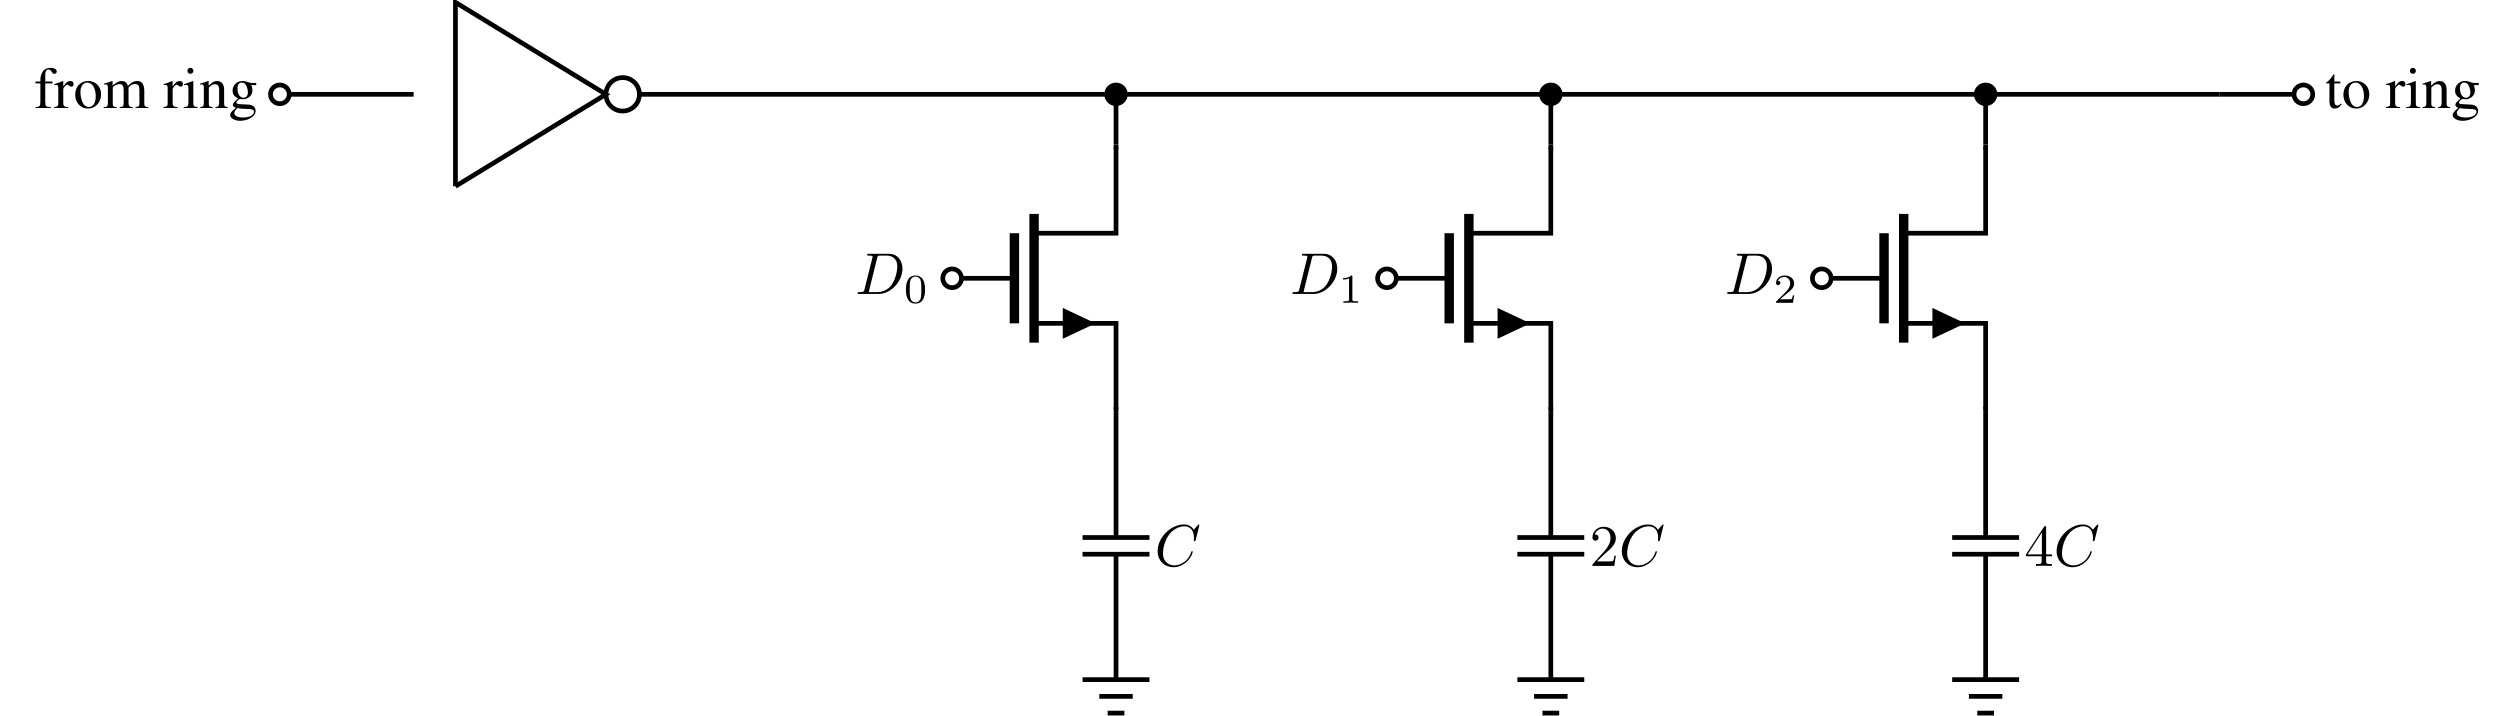
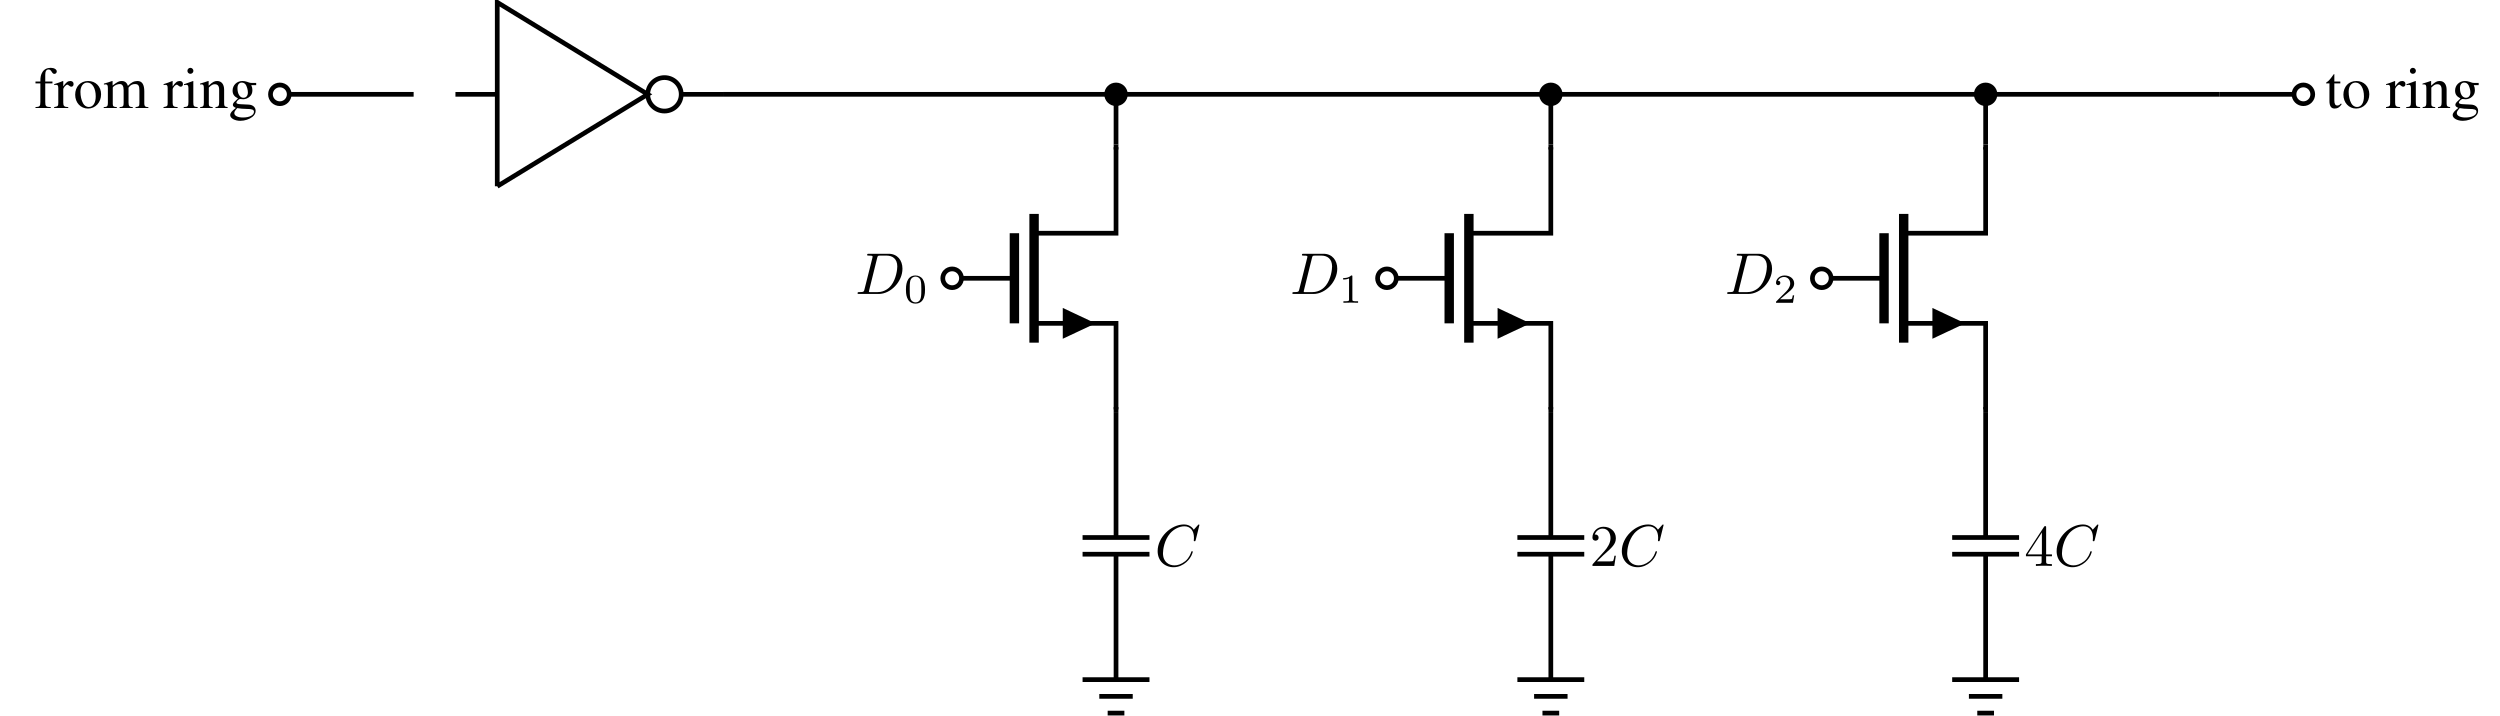
<svg xmlns="http://www.w3.org/2000/svg" xmlns:xlink="http://www.w3.org/1999/xlink" width="423.76pt" height="121.27pt" viewBox="0 0 423.76 121.27">
  <defs>
    <g>
      <g id="glyph-0-0">
        <path d="M 3.078 -4.484 L 1.859 -4.484 L 1.859 -5.641 C 1.859 -6.219 2.047 -6.531 2.422 -6.531 C 2.625 -6.531 2.766 -6.438 2.953 -6.141 C 3.109 -5.875 3.234 -5.781 3.406 -5.781 C 3.625 -5.781 3.812 -5.969 3.812 -6.188 C 3.812 -6.547 3.375 -6.812 2.781 -6.812 C 2.156 -6.812 1.641 -6.547 1.375 -6.078 C 1.109 -5.641 1.031 -5.281 1.031 -4.484 L 0.203 -4.484 L 0.203 -4.172 L 1.031 -4.172 L 1.031 -1.031 C 1.031 -0.312 0.922 -0.188 0.203 -0.156 L 0.203 0 L 2.797 0 L 2.797 -0.156 C 1.969 -0.172 1.859 -0.297 1.859 -1.031 L 1.859 -4.172 L 3.078 -4.172 Z M 3.078 -4.484 " />
      </g>
      <g id="glyph-0-1">
        <path d="M 0.062 -3.891 C 0.203 -3.922 0.297 -3.922 0.422 -3.922 C 0.672 -3.922 0.75 -3.766 0.75 -3.328 L 0.75 -0.844 C 0.75 -0.344 0.688 -0.266 0.047 -0.156 L 0.047 0 L 2.438 0 L 2.438 -0.156 C 1.766 -0.172 1.594 -0.328 1.594 -0.891 L 1.594 -3.141 C 1.594 -3.453 2.031 -3.953 2.297 -3.953 C 2.359 -3.953 2.438 -3.906 2.547 -3.812 C 2.719 -3.672 2.828 -3.609 2.953 -3.609 C 3.188 -3.609 3.344 -3.781 3.344 -4.062 C 3.344 -4.391 3.125 -4.578 2.797 -4.578 C 2.375 -4.578 2.078 -4.359 1.594 -3.656 L 1.594 -4.562 L 1.547 -4.578 C 1.016 -4.359 0.656 -4.234 0.062 -4.047 Z M 0.062 -3.891 " />
      </g>
      <g id="glyph-0-2">
        <path d="M 2.5 -4.578 C 1.203 -4.578 0.297 -3.625 0.297 -2.25 C 0.297 -0.906 1.219 0.094 2.469 0.094 C 3.734 0.094 4.688 -0.953 4.688 -2.328 C 4.688 -3.641 3.766 -4.578 2.5 -4.578 Z M 2.359 -4.312 C 3.203 -4.312 3.781 -3.344 3.781 -1.984 C 3.781 -0.859 3.344 -0.172 2.594 -0.172 C 2.203 -0.172 1.828 -0.422 1.625 -0.812 C 1.344 -1.328 1.188 -2.031 1.188 -2.734 C 1.188 -3.688 1.656 -4.312 2.359 -4.312 Z M 2.359 -4.312 " />
      </g>
      <g id="glyph-0-3">
        <path d="M 0.188 -3.969 C 0.312 -4 0.406 -4 0.516 -4 C 0.766 -4 0.859 -3.844 0.859 -3.375 L 0.859 -0.844 C 0.859 -0.312 0.719 -0.156 0.156 -0.156 L 0.156 0 L 2.375 0 L 2.375 -0.156 C 1.844 -0.172 1.688 -0.281 1.688 -0.672 L 1.688 -3.484 C 1.688 -3.5 1.781 -3.594 1.844 -3.672 C 2.094 -3.891 2.516 -4.062 2.875 -4.062 C 3.312 -4.062 3.531 -3.719 3.531 -3.016 L 3.531 -0.859 C 3.531 -0.297 3.422 -0.188 2.844 -0.156 L 2.844 0 L 5.078 0 L 5.078 -0.156 C 4.516 -0.156 4.359 -0.328 4.359 -0.953 L 4.359 -3.453 C 4.672 -3.891 5 -4.062 5.453 -4.062 C 6.016 -4.062 6.203 -3.797 6.203 -2.969 L 6.203 -0.875 C 6.203 -0.297 6.125 -0.219 5.547 -0.156 L 5.547 0 L 7.719 0 L 7.719 -0.156 L 7.469 -0.172 C 7.172 -0.188 7.031 -0.375 7.031 -0.75 L 7.031 -2.812 C 7.031 -3.984 6.656 -4.578 5.875 -4.578 C 5.297 -4.578 4.797 -4.328 4.25 -3.75 C 4.078 -4.312 3.734 -4.578 3.203 -4.578 C 2.766 -4.578 2.484 -4.453 1.656 -3.812 L 1.656 -4.562 L 1.578 -4.578 C 1.078 -4.391 0.734 -4.281 0.188 -4.141 Z M 0.188 -3.969 " />
      </g>
      <g id="glyph-0-4">
        <path d="M 1.75 -4.578 L 0.203 -4.031 L 0.203 -3.891 L 0.281 -3.891 C 0.406 -3.922 0.531 -3.922 0.625 -3.922 C 0.859 -3.922 0.953 -3.766 0.953 -3.328 L 0.953 -1.016 C 0.953 -0.297 0.844 -0.188 0.156 -0.156 L 0.156 0 L 2.516 0 L 2.516 -0.156 C 1.859 -0.203 1.781 -0.297 1.781 -1.016 L 1.781 -4.562 Z M 1.281 -6.812 C 1 -6.812 0.781 -6.578 0.781 -6.297 C 0.781 -6.016 1 -5.797 1.281 -5.797 C 1.562 -5.797 1.797 -6.016 1.797 -6.297 C 1.797 -6.578 1.562 -6.812 1.281 -6.812 Z M 1.281 -6.812 " />
      </g>
      <g id="glyph-0-5">
        <path d="M 0.156 -3.969 C 0.219 -4 0.312 -4 0.422 -4 C 0.703 -4 0.797 -3.859 0.797 -3.375 L 0.797 -0.891 C 0.797 -0.328 0.688 -0.188 0.172 -0.156 L 0.172 0 L 2.297 0 L 2.297 -0.156 C 1.781 -0.188 1.641 -0.312 1.641 -0.672 L 1.641 -3.469 C 2.109 -3.922 2.328 -4.031 2.656 -4.031 C 3.156 -4.031 3.391 -3.734 3.391 -3.078 L 3.391 -0.984 C 3.391 -0.359 3.266 -0.188 2.766 -0.156 L 2.766 0 L 4.828 0 L 4.828 -0.156 C 4.344 -0.203 4.234 -0.312 4.234 -0.812 L 4.234 -3.094 C 4.234 -4.031 3.781 -4.578 3.047 -4.578 C 2.594 -4.578 2.281 -4.422 1.609 -3.781 L 1.609 -4.562 L 1.531 -4.578 C 1.047 -4.406 0.703 -4.297 0.156 -4.141 Z M 0.156 -3.969 " />
      </g>
      <g id="glyph-0-6">
        <path d="M 4.688 -3.875 L 4.688 -4.25 L 3.922 -4.25 C 3.719 -4.25 3.562 -4.281 3.375 -4.359 L 3.156 -4.438 C 2.875 -4.531 2.609 -4.578 2.359 -4.578 C 1.422 -4.578 0.688 -3.875 0.688 -2.953 C 0.688 -2.328 0.953 -1.953 1.609 -1.625 C 1.422 -1.453 1.25 -1.281 1.188 -1.219 C 0.859 -0.938 0.734 -0.734 0.734 -0.531 C 0.734 -0.328 0.844 -0.203 1.25 -0.016 C 0.547 0.516 0.281 0.844 0.281 1.203 C 0.281 1.734 1.062 2.172 2 2.172 C 2.75 2.172 3.531 1.906 4.047 1.5 C 4.422 1.188 4.594 0.875 4.594 0.484 C 4.594 -0.125 4.125 -0.547 3.391 -0.578 L 2.109 -0.641 C 1.578 -0.656 1.328 -0.75 1.328 -0.906 C 1.328 -1.109 1.656 -1.453 1.922 -1.531 C 2.016 -1.531 2.078 -1.516 2.109 -1.516 C 2.297 -1.5 2.438 -1.484 2.5 -1.484 C 2.859 -1.484 3.266 -1.641 3.562 -1.906 C 3.891 -2.188 4.047 -2.531 4.047 -3.031 C 4.047 -3.312 4 -3.547 3.859 -3.875 Z M 1.469 0.016 C 1.797 0.094 2.594 0.156 3.078 0.156 C 3.984 0.156 4.312 0.281 4.312 0.641 C 4.312 1.219 3.562 1.609 2.438 1.609 C 1.562 1.609 0.984 1.312 0.984 0.875 C 0.984 0.641 1.047 0.516 1.469 0.016 Z M 1.516 -3.375 C 1.516 -3.953 1.797 -4.312 2.25 -4.312 C 2.562 -4.312 2.828 -4.141 2.984 -3.844 C 3.156 -3.484 3.281 -3.031 3.281 -2.641 C 3.281 -2.078 2.984 -1.734 2.531 -1.734 C 1.938 -1.734 1.516 -2.375 1.516 -3.344 Z M 1.516 -3.375 " />
      </g>
      <g id="glyph-0-7">
        <path d="M 2.547 -4.484 L 1.531 -4.484 L 1.531 -5.641 C 1.531 -5.734 1.531 -5.766 1.469 -5.766 C 1.391 -5.688 1.328 -5.594 1.266 -5.5 C 0.891 -4.938 0.453 -4.469 0.297 -4.422 C 0.188 -4.359 0.125 -4.281 0.125 -4.234 C 0.125 -4.203 0.141 -4.188 0.172 -4.172 L 0.703 -4.172 L 0.703 -1.172 C 0.703 -0.328 1 0.094 1.578 0.094 C 2.078 0.094 2.453 -0.141 2.781 -0.656 L 2.656 -0.766 C 2.438 -0.516 2.266 -0.422 2.047 -0.422 C 1.688 -0.422 1.531 -0.688 1.531 -1.312 L 1.531 -4.172 L 2.547 -4.172 Z M 2.547 -4.484 " />
      </g>
      <g id="glyph-1-0">
        <path d="M 1.578 -0.781 C 1.484 -0.391 1.469 -0.312 0.672 -0.312 C 0.516 -0.312 0.406 -0.312 0.406 -0.125 C 0.406 0 0.484 0 0.672 0 L 3.984 0 C 6.047 0 8.016 -2.109 8.016 -4.281 C 8.016 -5.688 7.172 -6.812 5.672 -6.812 L 2.328 -6.812 C 2.141 -6.812 2.031 -6.812 2.031 -6.625 C 2.031 -6.5 2.109 -6.5 2.312 -6.5 C 2.438 -6.5 2.625 -6.484 2.734 -6.484 C 2.906 -6.453 2.953 -6.438 2.953 -6.312 C 2.953 -6.281 2.953 -6.25 2.922 -6.125 Z M 3.734 -6.125 C 3.828 -6.469 3.844 -6.5 4.281 -6.5 L 5.344 -6.5 C 6.312 -6.5 7.141 -5.969 7.141 -4.656 C 7.141 -4.172 6.953 -2.531 6.094 -1.438 C 5.812 -1.062 5.031 -0.312 3.797 -0.312 L 2.672 -0.312 C 2.531 -0.312 2.516 -0.312 2.453 -0.312 C 2.359 -0.328 2.328 -0.344 2.328 -0.422 C 2.328 -0.453 2.328 -0.469 2.375 -0.641 Z M 3.734 -6.125 " />
      </g>
      <g id="glyph-1-1">
        <path d="M 7.578 -6.922 C 7.578 -6.953 7.562 -7.031 7.469 -7.031 C 7.438 -7.031 7.422 -7.016 7.312 -6.906 L 6.625 -6.141 C 6.531 -6.281 6.078 -7.031 4.969 -7.031 C 2.734 -7.031 0.5 -4.828 0.5 -2.516 C 0.5 -0.875 1.672 0.219 3.203 0.219 C 4.062 0.219 4.828 -0.172 5.359 -0.641 C 6.281 -1.453 6.453 -2.359 6.453 -2.391 C 6.453 -2.5 6.344 -2.5 6.328 -2.5 C 6.266 -2.5 6.219 -2.469 6.203 -2.391 C 6.109 -2.109 5.875 -1.391 5.188 -0.812 C 4.5 -0.266 3.875 -0.094 3.359 -0.094 C 2.469 -0.094 1.406 -0.609 1.406 -2.156 C 1.406 -2.734 1.609 -4.344 2.609 -5.516 C 3.219 -6.219 4.156 -6.719 5.047 -6.719 C 6.062 -6.719 6.656 -5.953 6.656 -4.797 C 6.656 -4.391 6.625 -4.391 6.625 -4.281 C 6.625 -4.188 6.734 -4.188 6.766 -4.188 C 6.891 -4.188 6.891 -4.203 6.953 -4.391 Z M 7.578 -6.922 " />
      </g>
      <g id="glyph-2-0">
        <path d="M 3.594 -2.219 C 3.594 -2.984 3.5 -3.547 3.188 -4.031 C 2.969 -4.344 2.531 -4.625 1.984 -4.625 C 0.359 -4.625 0.359 -2.719 0.359 -2.219 C 0.359 -1.719 0.359 0.141 1.984 0.141 C 3.594 0.141 3.594 -1.719 3.594 -2.219 Z M 1.984 -0.062 C 1.656 -0.062 1.234 -0.25 1.094 -0.812 C 1 -1.219 1 -1.797 1 -2.312 C 1 -2.828 1 -3.359 1.094 -3.734 C 1.25 -4.281 1.688 -4.438 1.984 -4.438 C 2.359 -4.438 2.719 -4.203 2.844 -3.797 C 2.953 -3.422 2.969 -2.922 2.969 -2.312 C 2.969 -1.797 2.969 -1.281 2.875 -0.844 C 2.734 -0.203 2.266 -0.062 1.984 -0.062 Z M 1.984 -0.062 " />
      </g>
      <g id="glyph-2-1">
        <path d="M 2.328 -4.438 C 2.328 -4.625 2.328 -4.625 2.125 -4.625 C 1.672 -4.188 1.047 -4.188 0.766 -4.188 L 0.766 -3.938 C 0.922 -3.938 1.391 -3.938 1.766 -4.125 L 1.766 -0.578 C 1.766 -0.344 1.766 -0.25 1.078 -0.25 L 0.812 -0.25 L 0.812 0 C 0.938 0 1.797 -0.031 2.047 -0.031 C 2.266 -0.031 3.141 0 3.297 0 L 3.297 -0.25 L 3.031 -0.25 C 2.328 -0.25 2.328 -0.344 2.328 -0.578 Z M 2.328 -4.438 " />
      </g>
      <g id="glyph-2-2">
        <path d="M 3.516 -1.266 L 3.281 -1.266 C 3.266 -1.109 3.188 -0.703 3.094 -0.641 C 3.047 -0.594 2.516 -0.594 2.406 -0.594 L 1.125 -0.594 C 1.859 -1.234 2.109 -1.438 2.516 -1.766 C 3.031 -2.172 3.516 -2.609 3.516 -3.266 C 3.516 -4.109 2.781 -4.625 1.891 -4.625 C 1.031 -4.625 0.438 -4.016 0.438 -3.375 C 0.438 -3.031 0.734 -2.984 0.812 -2.984 C 0.969 -2.984 1.172 -3.109 1.172 -3.359 C 1.172 -3.484 1.125 -3.734 0.766 -3.734 C 0.984 -4.219 1.453 -4.375 1.781 -4.375 C 2.484 -4.375 2.844 -3.828 2.844 -3.266 C 2.844 -2.656 2.406 -2.188 2.188 -1.938 L 0.516 -0.266 C 0.438 -0.203 0.438 -0.188 0.438 0 L 3.312 0 Z M 3.516 -1.266 " />
      </g>
      <g id="glyph-3-0">
        <path d="M 1.266 -0.766 L 2.328 -1.797 C 3.875 -3.172 4.469 -3.703 4.469 -4.703 C 4.469 -5.844 3.578 -6.641 2.359 -6.641 C 1.234 -6.641 0.5 -5.719 0.5 -4.828 C 0.5 -4.281 1 -4.281 1.031 -4.281 C 1.203 -4.281 1.547 -4.391 1.547 -4.812 C 1.547 -5.062 1.359 -5.328 1.016 -5.328 C 0.938 -5.328 0.922 -5.328 0.891 -5.312 C 1.109 -5.969 1.656 -6.328 2.234 -6.328 C 3.141 -6.328 3.562 -5.516 3.562 -4.703 C 3.562 -3.906 3.078 -3.125 2.516 -2.5 L 0.609 -0.375 C 0.5 -0.266 0.5 -0.234 0.5 0 L 4.203 0 L 4.469 -1.734 L 4.234 -1.734 C 4.172 -1.438 4.109 -1 4 -0.844 C 3.938 -0.766 3.281 -0.766 3.062 -0.766 Z M 1.266 -0.766 " />
      </g>
      <g id="glyph-3-1">
        <path d="M 2.938 -1.641 L 2.938 -0.781 C 2.938 -0.422 2.906 -0.312 2.172 -0.312 L 1.969 -0.312 L 1.969 0 C 2.375 -0.031 2.891 -0.031 3.312 -0.031 C 3.734 -0.031 4.25 -0.031 4.672 0 L 4.672 -0.312 L 4.453 -0.312 C 3.719 -0.312 3.703 -0.422 3.703 -0.781 L 3.703 -1.641 L 4.688 -1.641 L 4.688 -1.953 L 3.703 -1.953 L 3.703 -6.484 C 3.703 -6.688 3.703 -6.75 3.531 -6.75 C 3.453 -6.75 3.422 -6.75 3.344 -6.625 L 0.281 -1.953 L 0.281 -1.641 Z M 2.984 -1.953 L 0.562 -1.953 L 2.984 -5.672 Z M 2.984 -1.953 " />
      </g>
    </g>
    <clipPath id="clip-0">
      <path clip-rule="nonzero" d="M 183 114 L 196 114 L 196 121.27 L 183 121.27 Z M 183 114 " />
    </clipPath>
    <clipPath id="clip-1">
      <path clip-rule="nonzero" d="M 256 114 L 269 114 L 269 121.27 L 256 121.27 Z M 256 114 " />
    </clipPath>
    <clipPath id="clip-2">
      <path clip-rule="nonzero" d="M 330 114 L 343 114 L 343 121.27 L 330 121.27 Z M 330 114 " />
    </clipPath>
  </defs>
  <path fill="none" stroke-width="0.797" stroke-linecap="butt" stroke-linejoin="miter" stroke="rgb(0%, 0%, 0%)" stroke-opacity="1" stroke-miterlimit="10" d="M -96.377 0.001 L -85.042 0.001 M -85.042 0.001 L -73.702 0.001 " transform="matrix(1, 0, 0, -1, 143.815, 15.989)" />
  <g fill="rgb(0%, 0%, 0%)" fill-opacity="1">
    <use xlink:href="#glyph-0-0" x="5.811" y="18.308" />
    <use xlink:href="#glyph-0-1" x="9.129" y="18.308" />
    <use xlink:href="#glyph-0-2" x="12.446" y="18.308" />
    <use xlink:href="#glyph-0-3" x="17.427" y="18.308" />
  </g>
  <g fill="rgb(0%, 0%, 0%)" fill-opacity="1">
    <use xlink:href="#glyph-0-1" x="27.669" y="18.308" />
    <use xlink:href="#glyph-0-4" x="30.986" y="18.308" />
    <use xlink:href="#glyph-0-5" x="33.756" y="18.308" />
    <use xlink:href="#glyph-0-6" x="38.737" y="18.308" />
  </g>
  <path fill-rule="nonzero" fill="rgb(100%, 100%, 100%)" fill-opacity="1" stroke-width="0.797" stroke-linecap="butt" stroke-linejoin="miter" stroke="rgb(0%, 0%, 0%)" stroke-opacity="1" stroke-miterlimit="10" d="M -94.792 0.001 C -94.792 0.876 -95.502 1.587 -96.377 1.587 C -97.256 1.587 -97.967 0.876 -97.967 0.001 C -97.967 -0.878 -97.256 -1.585 -96.377 -1.585 C -95.502 -1.585 -94.792 -0.878 -94.792 0.001 Z M -94.792 0.001 " transform="matrix(1, 0, 0, -1, 143.815, 15.989)" />
-   <path fill="none" stroke-width="0.797" stroke-linecap="butt" stroke-linejoin="miter" stroke="rgb(0%, 0%, 0%)" stroke-opacity="1" stroke-miterlimit="10" d="M -66.616 -15.589 L -66.616 15.591 L -41.104 0.001 L -66.616 -15.589 M -35.432 0.001 C -35.432 1.567 -36.702 2.837 -38.268 2.837 C -39.835 2.837 -41.104 1.567 -41.104 0.001 C -41.104 -1.566 -39.835 -2.835 -38.268 -2.835 C -36.702 -2.835 -35.432 -1.566 -35.432 0.001 Z M -35.432 0.001 " transform="matrix(1, 0, 0, -1, 143.815, 15.989)" />
-   <path fill="none" stroke-width="0.797" stroke-linecap="butt" stroke-linejoin="miter" stroke="rgb(0%, 0%, 0%)" stroke-opacity="1" stroke-miterlimit="10" d="M -35.432 0.001 L 232.443 0.001 " transform="matrix(1, 0, 0, -1, 143.815, 15.989)" />
+   <path fill="none" stroke-width="0.797" stroke-linecap="butt" stroke-linejoin="miter" stroke="rgb(0%, 0%, 0%)" stroke-opacity="1" stroke-miterlimit="10" d="M -66.616 0.001 L -59.53 0.001 M -59.53 -15.589 L -59.53 15.591 L -34.018 0.001 L -59.53 -15.589 M -28.346 0.001 C -28.346 1.567 -29.616 2.837 -31.182 2.837 C -32.749 2.837 -34.018 1.567 -34.018 0.001 C -34.018 -1.566 -32.749 -2.835 -31.182 -2.835 C -29.616 -2.835 -28.346 -1.566 -28.346 0.001 Z M -28.346 0.001 L -21.26 0.001 " transform="matrix(1, 0, 0, -1, 143.815, 15.989)" />
+   <path fill="none" stroke-width="0.797" stroke-linecap="butt" stroke-linejoin="miter" stroke="rgb(0%, 0%, 0%)" stroke-opacity="1" stroke-miterlimit="10" d="M -21.26 0.001 L 232.443 0.001 " transform="matrix(1, 0, 0, -1, 143.815, 15.989)" />
  <path fill="none" stroke-width="0.797" stroke-linecap="butt" stroke-linejoin="miter" stroke="rgb(0%, 0%, 0%)" stroke-opacity="1" stroke-miterlimit="10" d="M 232.443 0.001 L 239.529 0.001 M 239.529 0.001 L 246.619 0.001 " transform="matrix(1, 0, 0, -1, 143.815, 15.989)" />
  <path fill-rule="nonzero" fill="rgb(100%, 100%, 100%)" fill-opacity="1" stroke-width="0.797" stroke-linecap="butt" stroke-linejoin="miter" stroke="rgb(0%, 0%, 0%)" stroke-opacity="1" stroke-miterlimit="10" d="M 248.205 0.001 C 248.205 0.876 247.494 1.587 246.619 1.587 C 245.74 1.587 245.029 0.876 245.029 0.001 C 245.029 -0.878 245.74 -1.585 246.619 -1.585 C 247.494 -1.585 248.205 -0.878 248.205 0.001 Z M 248.205 0.001 " transform="matrix(1, 0, 0, -1, 143.815, 15.989)" />
  <g fill="rgb(0%, 0%, 0%)" fill-opacity="1">
    <use xlink:href="#glyph-0-7" x="394.148" y="18.308" />
    <use xlink:href="#glyph-0-2" x="396.918" y="18.308" />
  </g>
  <g fill="rgb(0%, 0%, 0%)" fill-opacity="1">
    <use xlink:href="#glyph-0-1" x="404.39" y="18.308" />
    <use xlink:href="#glyph-0-4" x="407.707" y="18.308" />
    <use xlink:href="#glyph-0-5" x="410.477" y="18.308" />
    <use xlink:href="#glyph-0-6" x="415.458" y="18.308" />
  </g>
  <path fill="none" stroke-width="0.797" stroke-linecap="butt" stroke-linejoin="miter" stroke="rgb(0%, 0%, 0%)" stroke-opacity="1" stroke-miterlimit="10" d="M 45.357 -53.859 L 45.357 -53.007 M 45.357 -9.355 L 45.357 -8.503 M 17.576 -31.183 L 17.576 -31.183 M 17.576 -31.183 L 17.576 -31.183 " transform="matrix(1, 0, 0, -1, 143.815, 15.989)" />
  <path fill="none" stroke-width="0.797" stroke-linecap="butt" stroke-linejoin="miter" stroke="rgb(0%, 0%, 0%)" stroke-opacity="1" stroke-miterlimit="10" d="M 45.357 -8.956 L 45.357 -23.542 L 31.466 -23.542 M 31.466 -38.82 L 45.357 -38.82 L 45.357 -53.406 " transform="matrix(1, 0, 0, -1, 143.815, 15.989)" />
  <path fill="none" stroke-width="1.594" stroke-linecap="butt" stroke-linejoin="miter" stroke="rgb(0%, 0%, 0%)" stroke-opacity="1" stroke-miterlimit="10" d="M 31.466 -20.269 L 31.466 -42.093 M 28.13 -23.542 L 28.13 -38.82 " transform="matrix(1, 0, 0, -1, 143.815, 15.989)" />
  <path fill-rule="nonzero" fill="rgb(0%, 0%, 0%)" fill-opacity="1" stroke-width="0.797" stroke-linecap="butt" stroke-linejoin="miter" stroke="rgb(0%, 0%, 0%)" stroke-opacity="1" stroke-miterlimit="10" d="M 36.728 -38.82 L 36.728 -40.804 L 40.947 -38.82 L 36.728 -36.835 Z M 36.728 -38.82 " transform="matrix(1, 0, 0, -1, 143.815, 15.989)" />
  <path fill="none" stroke-width="0.797" stroke-linecap="butt" stroke-linejoin="miter" stroke="rgb(0%, 0%, 0%)" stroke-opacity="1" stroke-miterlimit="10" d="M 28.13 -31.183 L 17.177 -31.183 " transform="matrix(1, 0, 0, -1, 143.815, 15.989)" />
  <g fill="rgb(0%, 0%, 0%)" fill-opacity="1">
    <use xlink:href="#glyph-1-0" x="144.954" y="49.827" />
  </g>
  <g fill="rgb(0%, 0%, 0%)" fill-opacity="1">
    <use xlink:href="#glyph-2-0" x="153.202" y="51.321" />
  </g>
  <path fill-rule="nonzero" fill="rgb(100%, 100%, 100%)" fill-opacity="1" stroke-width="0.797" stroke-linecap="butt" stroke-linejoin="miter" stroke="rgb(0%, 0%, 0%)" stroke-opacity="1" stroke-miterlimit="10" d="M 19.162 -31.183 C 19.162 -30.304 18.451 -29.593 17.576 -29.593 C 16.701 -29.593 15.99 -30.304 15.99 -31.183 C 15.99 -32.058 16.701 -32.769 17.576 -32.769 C 18.451 -32.769 19.162 -32.058 19.162 -31.183 Z M 19.162 -31.183 " transform="matrix(1, 0, 0, -1, 143.815, 15.989)" />
  <path fill="none" stroke-width="0.797" stroke-linecap="butt" stroke-linejoin="miter" stroke="rgb(0%, 0%, 0%)" stroke-opacity="1" stroke-miterlimit="10" d="M 45.357 0.001 L 45.357 -4.253 M 45.357 -4.253 L 45.357 -8.503 " transform="matrix(1, 0, 0, -1, 143.815, 15.989)" />
  <path fill-rule="nonzero" fill="rgb(0%, 0%, 0%)" fill-opacity="1" stroke-width="0.797" stroke-linecap="butt" stroke-linejoin="miter" stroke="rgb(0%, 0%, 0%)" stroke-opacity="1" stroke-miterlimit="10" d="M 46.943 0.001 C 46.943 0.876 46.232 1.587 45.357 1.587 C 44.478 1.587 43.767 0.876 43.767 0.001 C 43.767 -0.878 44.478 -1.585 45.357 -1.585 C 46.232 -1.585 46.943 -0.878 46.943 0.001 Z M 46.943 0.001 " transform="matrix(1, 0, 0, -1, 143.815, 15.989)" />
  <path fill="none" stroke-width="0.797" stroke-linecap="butt" stroke-linejoin="miter" stroke="rgb(0%, 0%, 0%)" stroke-opacity="1" stroke-miterlimit="10" d="M 45.357 -99.214 L 45.357 -88.585 M 45.357 -88.585 L 45.357 -77.952 M 39.685 -77.952 L 45.357 -77.952 M 45.357 -77.952 L 51.025 -77.952 M 39.685 -75.12 L 45.357 -75.12 M 45.357 -75.12 L 51.025 -75.12 M 45.357 -75.12 L 45.357 -64.488 M 45.357 -64.488 L 45.357 -53.859 " transform="matrix(1, 0, 0, -1, 143.815, 15.989)" />
  <g fill="rgb(0%, 0%, 0%)" fill-opacity="1">
    <use xlink:href="#glyph-1-1" x="195.724" y="95.928" />
  </g>
  <g clip-path="url(#clip-0)">
    <path fill="none" stroke-width="0.797" stroke-linecap="butt" stroke-linejoin="miter" stroke="rgb(0%, 0%, 0%)" stroke-opacity="1" stroke-miterlimit="10" d="M 39.685 -99.214 L 45.357 -99.214 M 45.357 -99.214 L 51.025 -99.214 M 42.521 -102.05 L 45.353 -102.05 M 45.353 -102.05 L 48.189 -102.05 M 43.939 -104.882 L 45.357 -104.882 M 45.357 -104.882 L 46.771 -104.882 " transform="matrix(1, 0, 0, -1, 143.815, 15.989)" />
  </g>
  <path fill="none" stroke-width="0.797" stroke-linecap="butt" stroke-linejoin="miter" stroke="rgb(0%, 0%, 0%)" stroke-opacity="1" stroke-miterlimit="10" d="M 119.056 -53.859 L 119.056 -53.007 M 119.056 -9.355 L 119.056 -8.503 M 91.279 -31.183 L 91.279 -31.183 M 91.279 -31.183 L 91.279 -31.183 " transform="matrix(1, 0, 0, -1, 143.815, 15.989)" />
  <path fill="none" stroke-width="0.797" stroke-linecap="butt" stroke-linejoin="miter" stroke="rgb(0%, 0%, 0%)" stroke-opacity="1" stroke-miterlimit="10" d="M 119.056 -8.956 L 119.056 -23.542 L 105.165 -23.542 M 105.165 -38.82 L 119.056 -38.82 L 119.056 -53.406 " transform="matrix(1, 0, 0, -1, 143.815, 15.989)" />
  <path fill="none" stroke-width="1.594" stroke-linecap="butt" stroke-linejoin="miter" stroke="rgb(0%, 0%, 0%)" stroke-opacity="1" stroke-miterlimit="10" d="M 105.165 -20.269 L 105.165 -42.093 M 101.833 -23.542 L 101.833 -38.82 " transform="matrix(1, 0, 0, -1, 143.815, 15.989)" />
  <path fill-rule="nonzero" fill="rgb(0%, 0%, 0%)" fill-opacity="1" stroke-width="0.797" stroke-linecap="butt" stroke-linejoin="miter" stroke="rgb(0%, 0%, 0%)" stroke-opacity="1" stroke-miterlimit="10" d="M 110.431 -38.82 L 110.431 -40.804 L 114.646 -38.82 L 110.431 -36.835 Z M 110.431 -38.82 " transform="matrix(1, 0, 0, -1, 143.815, 15.989)" />
  <path fill="none" stroke-width="0.797" stroke-linecap="butt" stroke-linejoin="miter" stroke="rgb(0%, 0%, 0%)" stroke-opacity="1" stroke-miterlimit="10" d="M 101.833 -31.183 L 90.88 -31.183 " transform="matrix(1, 0, 0, -1, 143.815, 15.989)" />
  <g fill="rgb(0%, 0%, 0%)" fill-opacity="1">
    <use xlink:href="#glyph-1-0" x="218.654" y="49.827" />
  </g>
  <g fill="rgb(0%, 0%, 0%)" fill-opacity="1">
    <use xlink:href="#glyph-2-1" x="226.903" y="51.321" />
  </g>
  <path fill-rule="nonzero" fill="rgb(100%, 100%, 100%)" fill-opacity="1" stroke-width="0.797" stroke-linecap="butt" stroke-linejoin="miter" stroke="rgb(0%, 0%, 0%)" stroke-opacity="1" stroke-miterlimit="10" d="M 92.865 -31.183 C 92.865 -30.304 92.154 -29.593 91.279 -29.593 C 90.4 -29.593 89.689 -30.304 89.689 -31.183 C 89.689 -32.058 90.4 -32.769 91.279 -32.769 C 92.154 -32.769 92.865 -32.058 92.865 -31.183 Z M 92.865 -31.183 " transform="matrix(1, 0, 0, -1, 143.815, 15.989)" />
  <path fill="none" stroke-width="0.797" stroke-linecap="butt" stroke-linejoin="miter" stroke="rgb(0%, 0%, 0%)" stroke-opacity="1" stroke-miterlimit="10" d="M 119.056 0.001 L 119.056 -4.253 M 119.056 -4.253 L 119.056 -8.503 " transform="matrix(1, 0, 0, -1, 143.815, 15.989)" />
  <path fill-rule="nonzero" fill="rgb(0%, 0%, 0%)" fill-opacity="1" stroke-width="0.797" stroke-linecap="butt" stroke-linejoin="miter" stroke="rgb(0%, 0%, 0%)" stroke-opacity="1" stroke-miterlimit="10" d="M 120.642 0.001 C 120.642 0.876 119.935 1.587 119.056 1.587 C 118.181 1.587 117.47 0.876 117.47 0.001 C 117.47 -0.878 118.181 -1.585 119.056 -1.585 C 119.935 -1.585 120.642 -0.878 120.642 0.001 Z M 120.642 0.001 " transform="matrix(1, 0, 0, -1, 143.815, 15.989)" />
  <path fill="none" stroke-width="0.797" stroke-linecap="butt" stroke-linejoin="miter" stroke="rgb(0%, 0%, 0%)" stroke-opacity="1" stroke-miterlimit="10" d="M 119.056 -99.214 L 119.056 -88.585 M 119.056 -88.585 L 119.056 -77.952 M 113.388 -77.952 L 119.056 -77.952 M 119.056 -77.952 L 124.724 -77.952 M 113.388 -75.12 L 119.056 -75.12 M 119.056 -75.12 L 124.724 -75.12 M 119.056 -75.12 L 119.056 -64.488 M 119.056 -64.488 L 119.056 -53.859 " transform="matrix(1, 0, 0, -1, 143.815, 15.989)" />
  <g fill="rgb(0%, 0%, 0%)" fill-opacity="1">
    <use xlink:href="#glyph-3-0" x="269.424" y="95.928" />
  </g>
  <g fill="rgb(0%, 0%, 0%)" fill-opacity="1">
    <use xlink:href="#glyph-1-1" x="274.405" y="95.928" />
  </g>
  <g clip-path="url(#clip-1)">
    <path fill="none" stroke-width="0.797" stroke-linecap="butt" stroke-linejoin="miter" stroke="rgb(0%, 0%, 0%)" stroke-opacity="1" stroke-miterlimit="10" d="M 113.388 -99.214 L 119.056 -99.214 M 119.056 -99.214 L 124.724 -99.214 M 116.22 -102.05 L 119.056 -102.05 M 119.056 -102.05 L 121.892 -102.05 M 117.638 -104.882 L 119.056 -104.882 M 119.056 -104.882 L 120.474 -104.882 " transform="matrix(1, 0, 0, -1, 143.815, 15.989)" />
  </g>
  <path fill="none" stroke-width="0.797" stroke-linecap="butt" stroke-linejoin="miter" stroke="rgb(0%, 0%, 0%)" stroke-opacity="1" stroke-miterlimit="10" d="M 192.759 -53.859 L 192.759 -53.007 M 192.759 -9.355 L 192.759 -8.503 M 164.978 -31.183 L 164.978 -31.183 M 164.978 -31.183 L 164.978 -31.183 " transform="matrix(1, 0, 0, -1, 143.815, 15.989)" />
  <path fill="none" stroke-width="0.797" stroke-linecap="butt" stroke-linejoin="miter" stroke="rgb(0%, 0%, 0%)" stroke-opacity="1" stroke-miterlimit="10" d="M 192.759 -8.956 L 192.759 -23.542 L 178.869 -23.542 M 178.869 -38.82 L 192.759 -38.82 L 192.759 -53.406 " transform="matrix(1, 0, 0, -1, 143.815, 15.989)" />
  <path fill="none" stroke-width="1.594" stroke-linecap="butt" stroke-linejoin="miter" stroke="rgb(0%, 0%, 0%)" stroke-opacity="1" stroke-miterlimit="10" d="M 178.869 -20.269 L 178.869 -42.093 M 175.537 -23.542 L 175.537 -38.82 " transform="matrix(1, 0, 0, -1, 143.815, 15.989)" />
  <path fill-rule="nonzero" fill="rgb(0%, 0%, 0%)" fill-opacity="1" stroke-width="0.797" stroke-linecap="butt" stroke-linejoin="miter" stroke="rgb(0%, 0%, 0%)" stroke-opacity="1" stroke-miterlimit="10" d="M 184.134 -38.82 L 184.134 -40.804 L 188.349 -38.82 L 184.134 -36.835 Z M 184.134 -38.82 " transform="matrix(1, 0, 0, -1, 143.815, 15.989)" />
  <path fill="none" stroke-width="0.797" stroke-linecap="butt" stroke-linejoin="miter" stroke="rgb(0%, 0%, 0%)" stroke-opacity="1" stroke-miterlimit="10" d="M 175.537 -31.183 L 164.58 -31.183 " transform="matrix(1, 0, 0, -1, 143.815, 15.989)" />
  <g fill="rgb(0%, 0%, 0%)" fill-opacity="1">
    <use xlink:href="#glyph-1-0" x="292.355" y="49.827" />
  </g>
  <g fill="rgb(0%, 0%, 0%)" fill-opacity="1">
    <use xlink:href="#glyph-2-2" x="300.603" y="51.321" />
  </g>
  <path fill-rule="nonzero" fill="rgb(100%, 100%, 100%)" fill-opacity="1" stroke-width="0.797" stroke-linecap="butt" stroke-linejoin="miter" stroke="rgb(0%, 0%, 0%)" stroke-opacity="1" stroke-miterlimit="10" d="M 166.568 -31.183 C 166.568 -30.304 165.857 -29.593 164.978 -29.593 C 164.103 -29.593 163.392 -30.304 163.392 -31.183 C 163.392 -32.058 164.103 -32.769 164.978 -32.769 C 165.857 -32.769 166.568 -32.058 166.568 -31.183 Z M 166.568 -31.183 " transform="matrix(1, 0, 0, -1, 143.815, 15.989)" />
  <path fill="none" stroke-width="0.797" stroke-linecap="butt" stroke-linejoin="miter" stroke="rgb(0%, 0%, 0%)" stroke-opacity="1" stroke-miterlimit="10" d="M 192.759 0.001 L 192.759 -4.253 M 192.759 -4.253 L 192.759 -8.503 " transform="matrix(1, 0, 0, -1, 143.815, 15.989)" />
  <path fill-rule="nonzero" fill="rgb(0%, 0%, 0%)" fill-opacity="1" stroke-width="0.797" stroke-linecap="butt" stroke-linejoin="miter" stroke="rgb(0%, 0%, 0%)" stroke-opacity="1" stroke-miterlimit="10" d="M 194.345 0.001 C 194.345 0.876 193.634 1.587 192.759 1.587 C 191.88 1.587 191.169 0.876 191.169 0.001 C 191.169 -0.878 191.88 -1.585 192.759 -1.585 C 193.634 -1.585 194.345 -0.878 194.345 0.001 Z M 194.345 0.001 " transform="matrix(1, 0, 0, -1, 143.815, 15.989)" />
  <path fill="none" stroke-width="0.797" stroke-linecap="butt" stroke-linejoin="miter" stroke="rgb(0%, 0%, 0%)" stroke-opacity="1" stroke-miterlimit="10" d="M 192.759 -99.214 L 192.759 -88.585 M 192.759 -88.585 L 192.759 -77.952 M 187.087 -77.952 L 192.759 -77.952 M 192.759 -77.952 L 198.427 -77.952 M 187.087 -75.12 L 192.759 -75.12 M 192.759 -75.12 L 198.427 -75.12 M 192.759 -75.12 L 192.759 -64.488 M 192.759 -64.488 L 192.759 -53.859 " transform="matrix(1, 0, 0, -1, 143.815, 15.989)" />
  <g fill="rgb(0%, 0%, 0%)" fill-opacity="1">
    <use xlink:href="#glyph-3-1" x="343.125" y="95.928" />
  </g>
  <g fill="rgb(0%, 0%, 0%)" fill-opacity="1">
    <use xlink:href="#glyph-1-1" x="348.106" y="95.928" />
  </g>
  <g clip-path="url(#clip-2)">
    <path fill="none" stroke-width="0.797" stroke-linecap="butt" stroke-linejoin="miter" stroke="rgb(0%, 0%, 0%)" stroke-opacity="1" stroke-miterlimit="10" d="M 187.087 -99.214 L 192.759 -99.214 M 192.759 -99.214 L 198.427 -99.214 M 189.923 -102.05 L 192.759 -102.05 M 192.759 -102.05 L 195.591 -102.05 M 191.341 -104.882 L 192.759 -104.882 M 192.759 -104.882 L 194.177 -104.882 " transform="matrix(1, 0, 0, -1, 143.815, 15.989)" />
  </g>
</svg>
